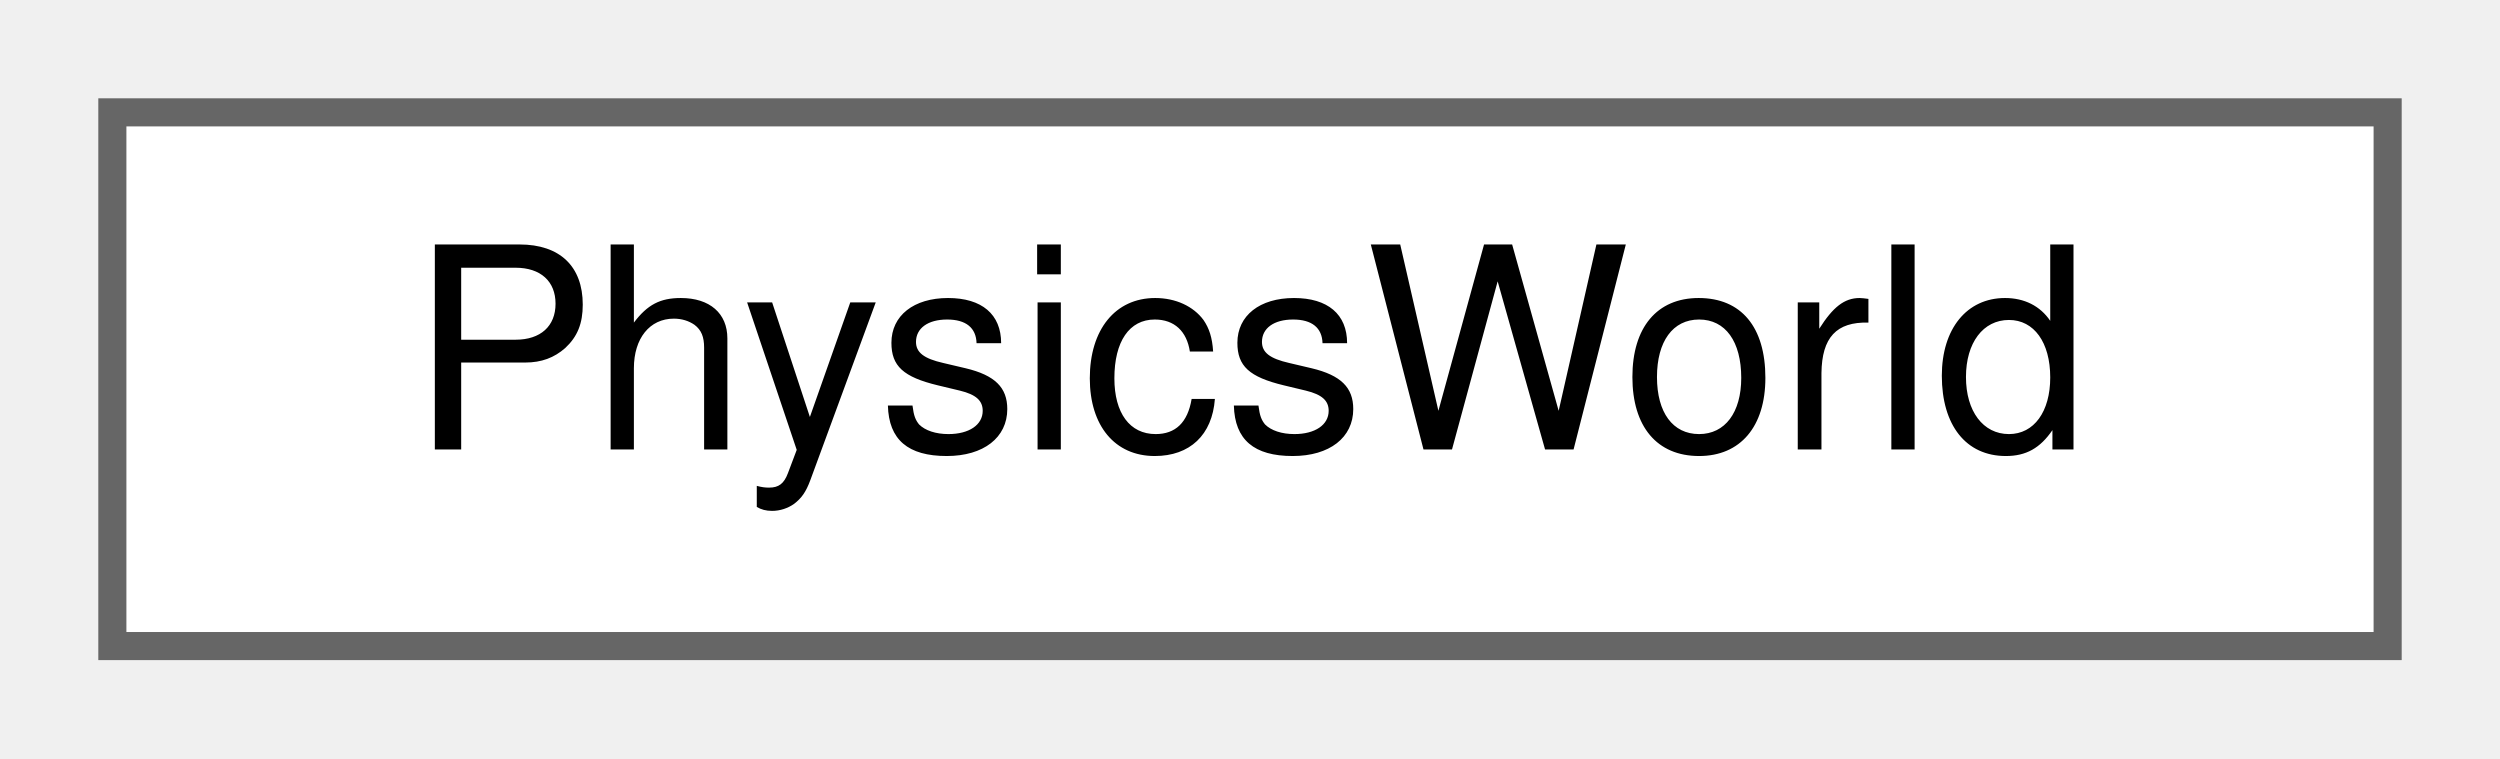
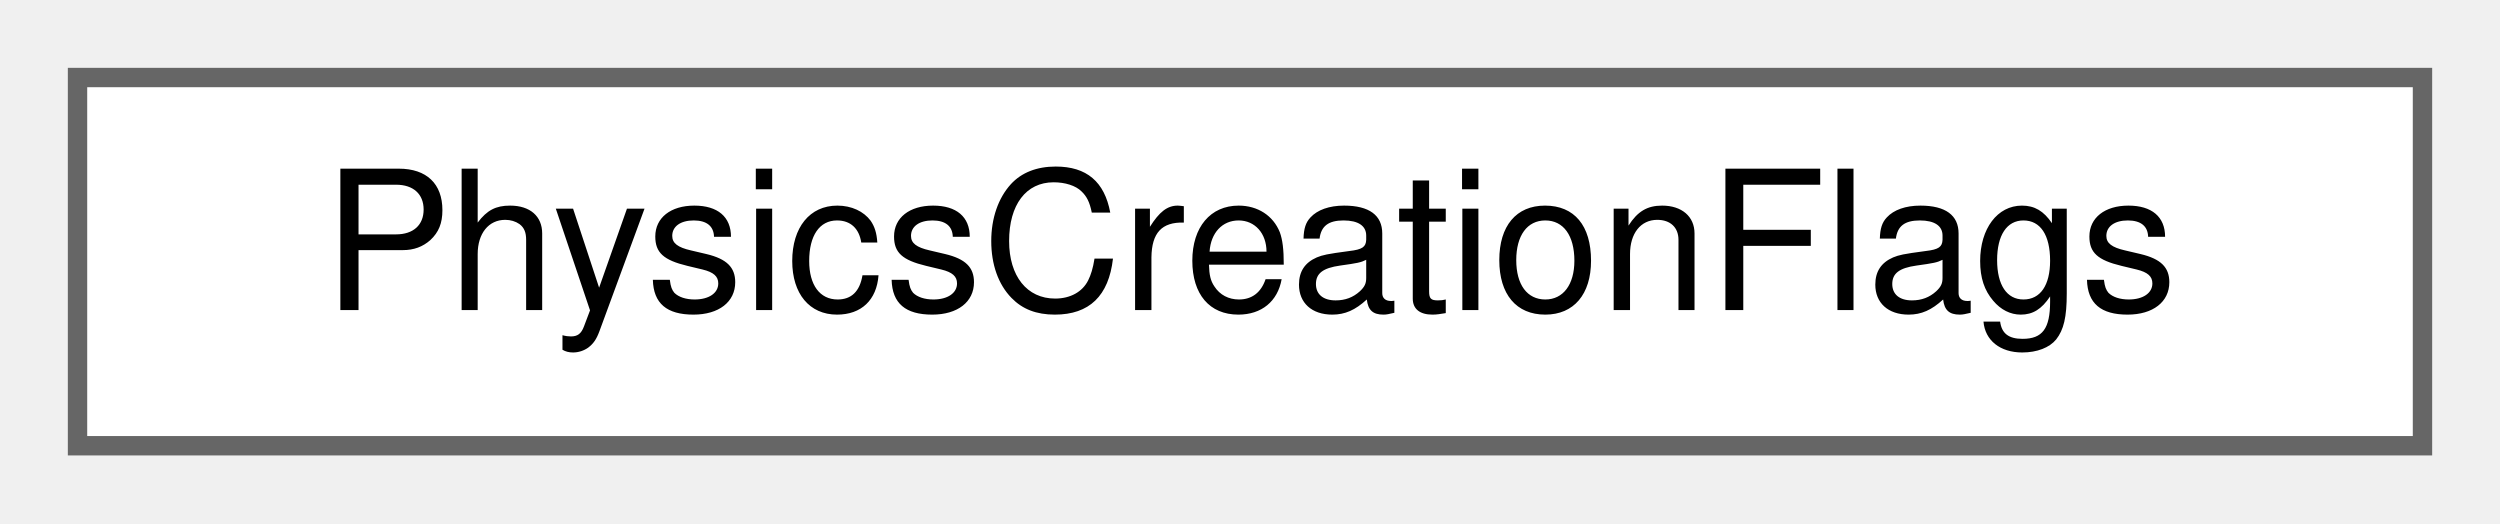
- <svg xmlns="http://www.w3.org/2000/svg" xmlns:xlink="http://www.w3.org/1999/xlink" width="89pt" height="27pt" viewBox="0.00 0.00 89.00 27.00">
+ <svg xmlns="http://www.w3.org/2000/svg" xmlns:xlink="http://www.w3.org/1999/xlink" width="129pt" height="27pt" viewBox="0.00 0.00 129.00 27.00">
  <g id="graph0" class="graph" transform="scale(1 1) rotate(0) translate(4 23)">
    <g id="Node000000" class="node">
      <g id="a_Node000000">
-         <a xlink:href="class_physics_world.html" target="_top" xlink:title="Represents the physics world using Box2D.">
-           <polygon fill="white" stroke="#666666" points="81,-19 0,-19 0,0 81,0 81,-19" />
-           <text text-anchor="middle" x="40.5" y="-7" font-family="Helvetica,sans-Serif" font-size="10.00">PhysicsWorld</text>
+         <a xlink:href="struct_physics_creation_flags.html" target="_top" xlink:title="Flags for creating physics bodies.">
+           <polygon fill="white" stroke="#666666" points="121,-19 0,-19 0,0 121,0 121,-19" />
+           <text text-anchor="middle" x="60.5" y="-7" font-family="Helvetica,sans-Serif" font-size="10.00">PhysicsCreationFlags</text>
        </a>
      </g>
    </g>
  </g>
</svg>
